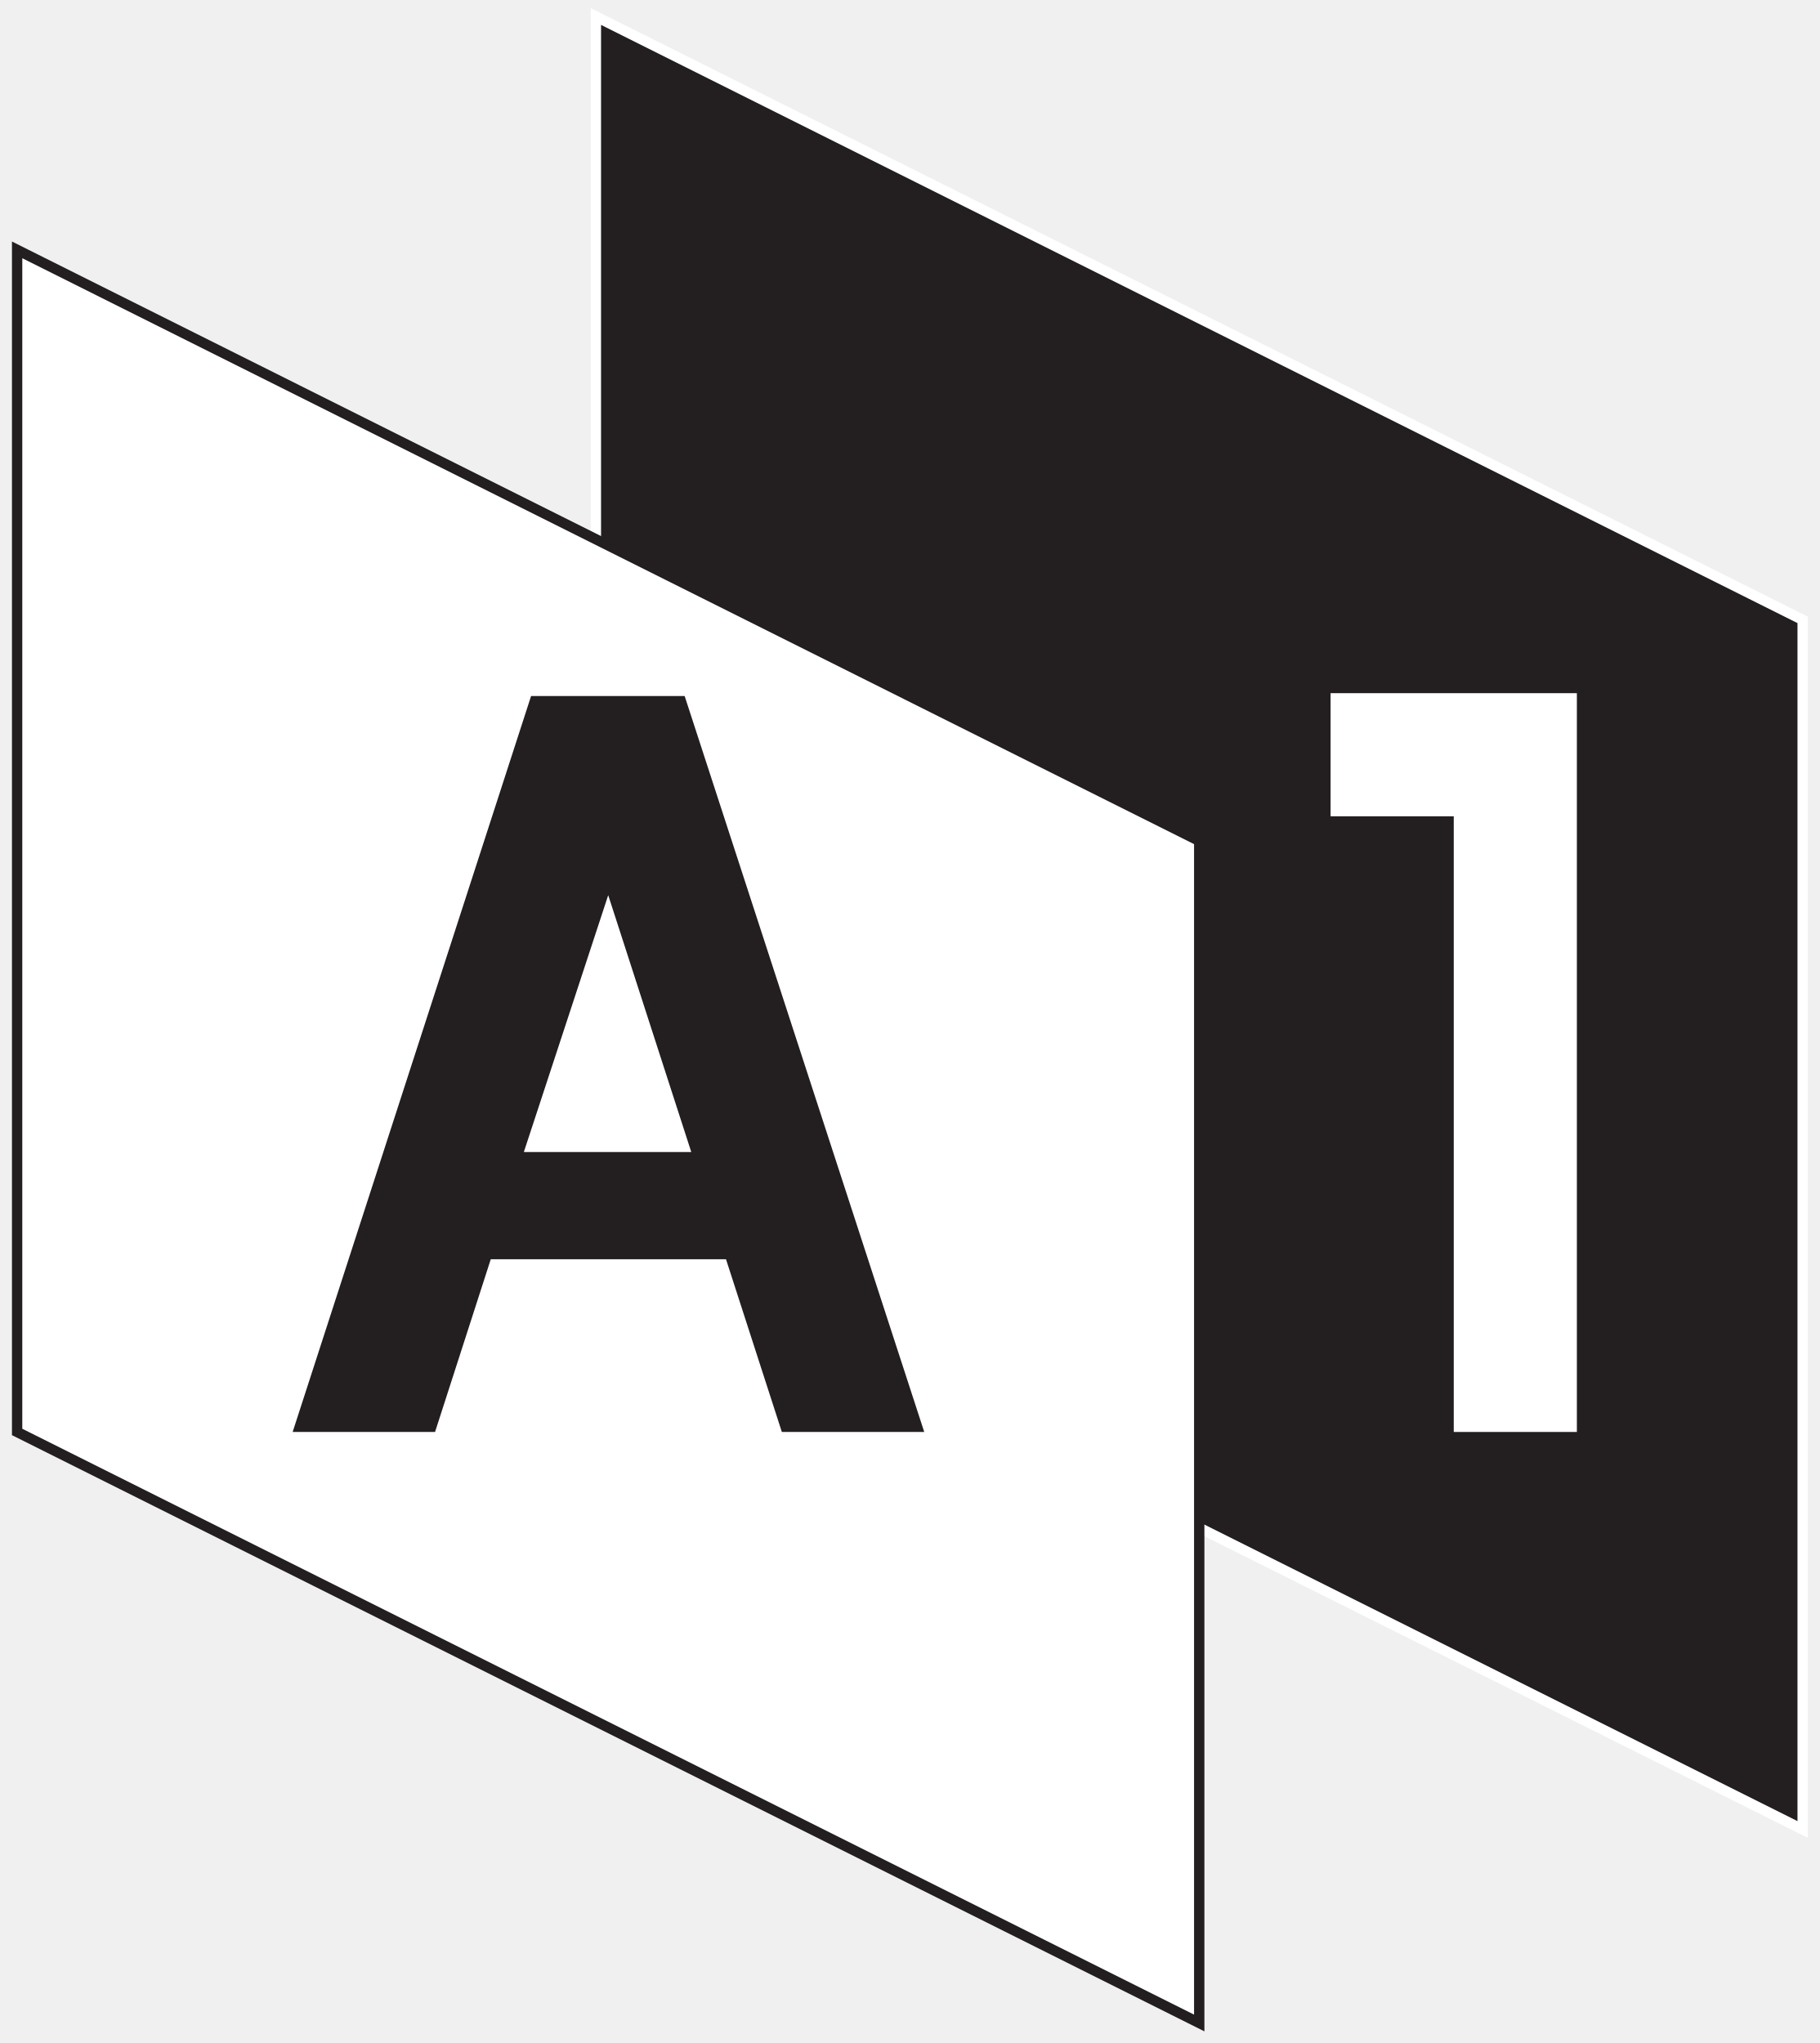
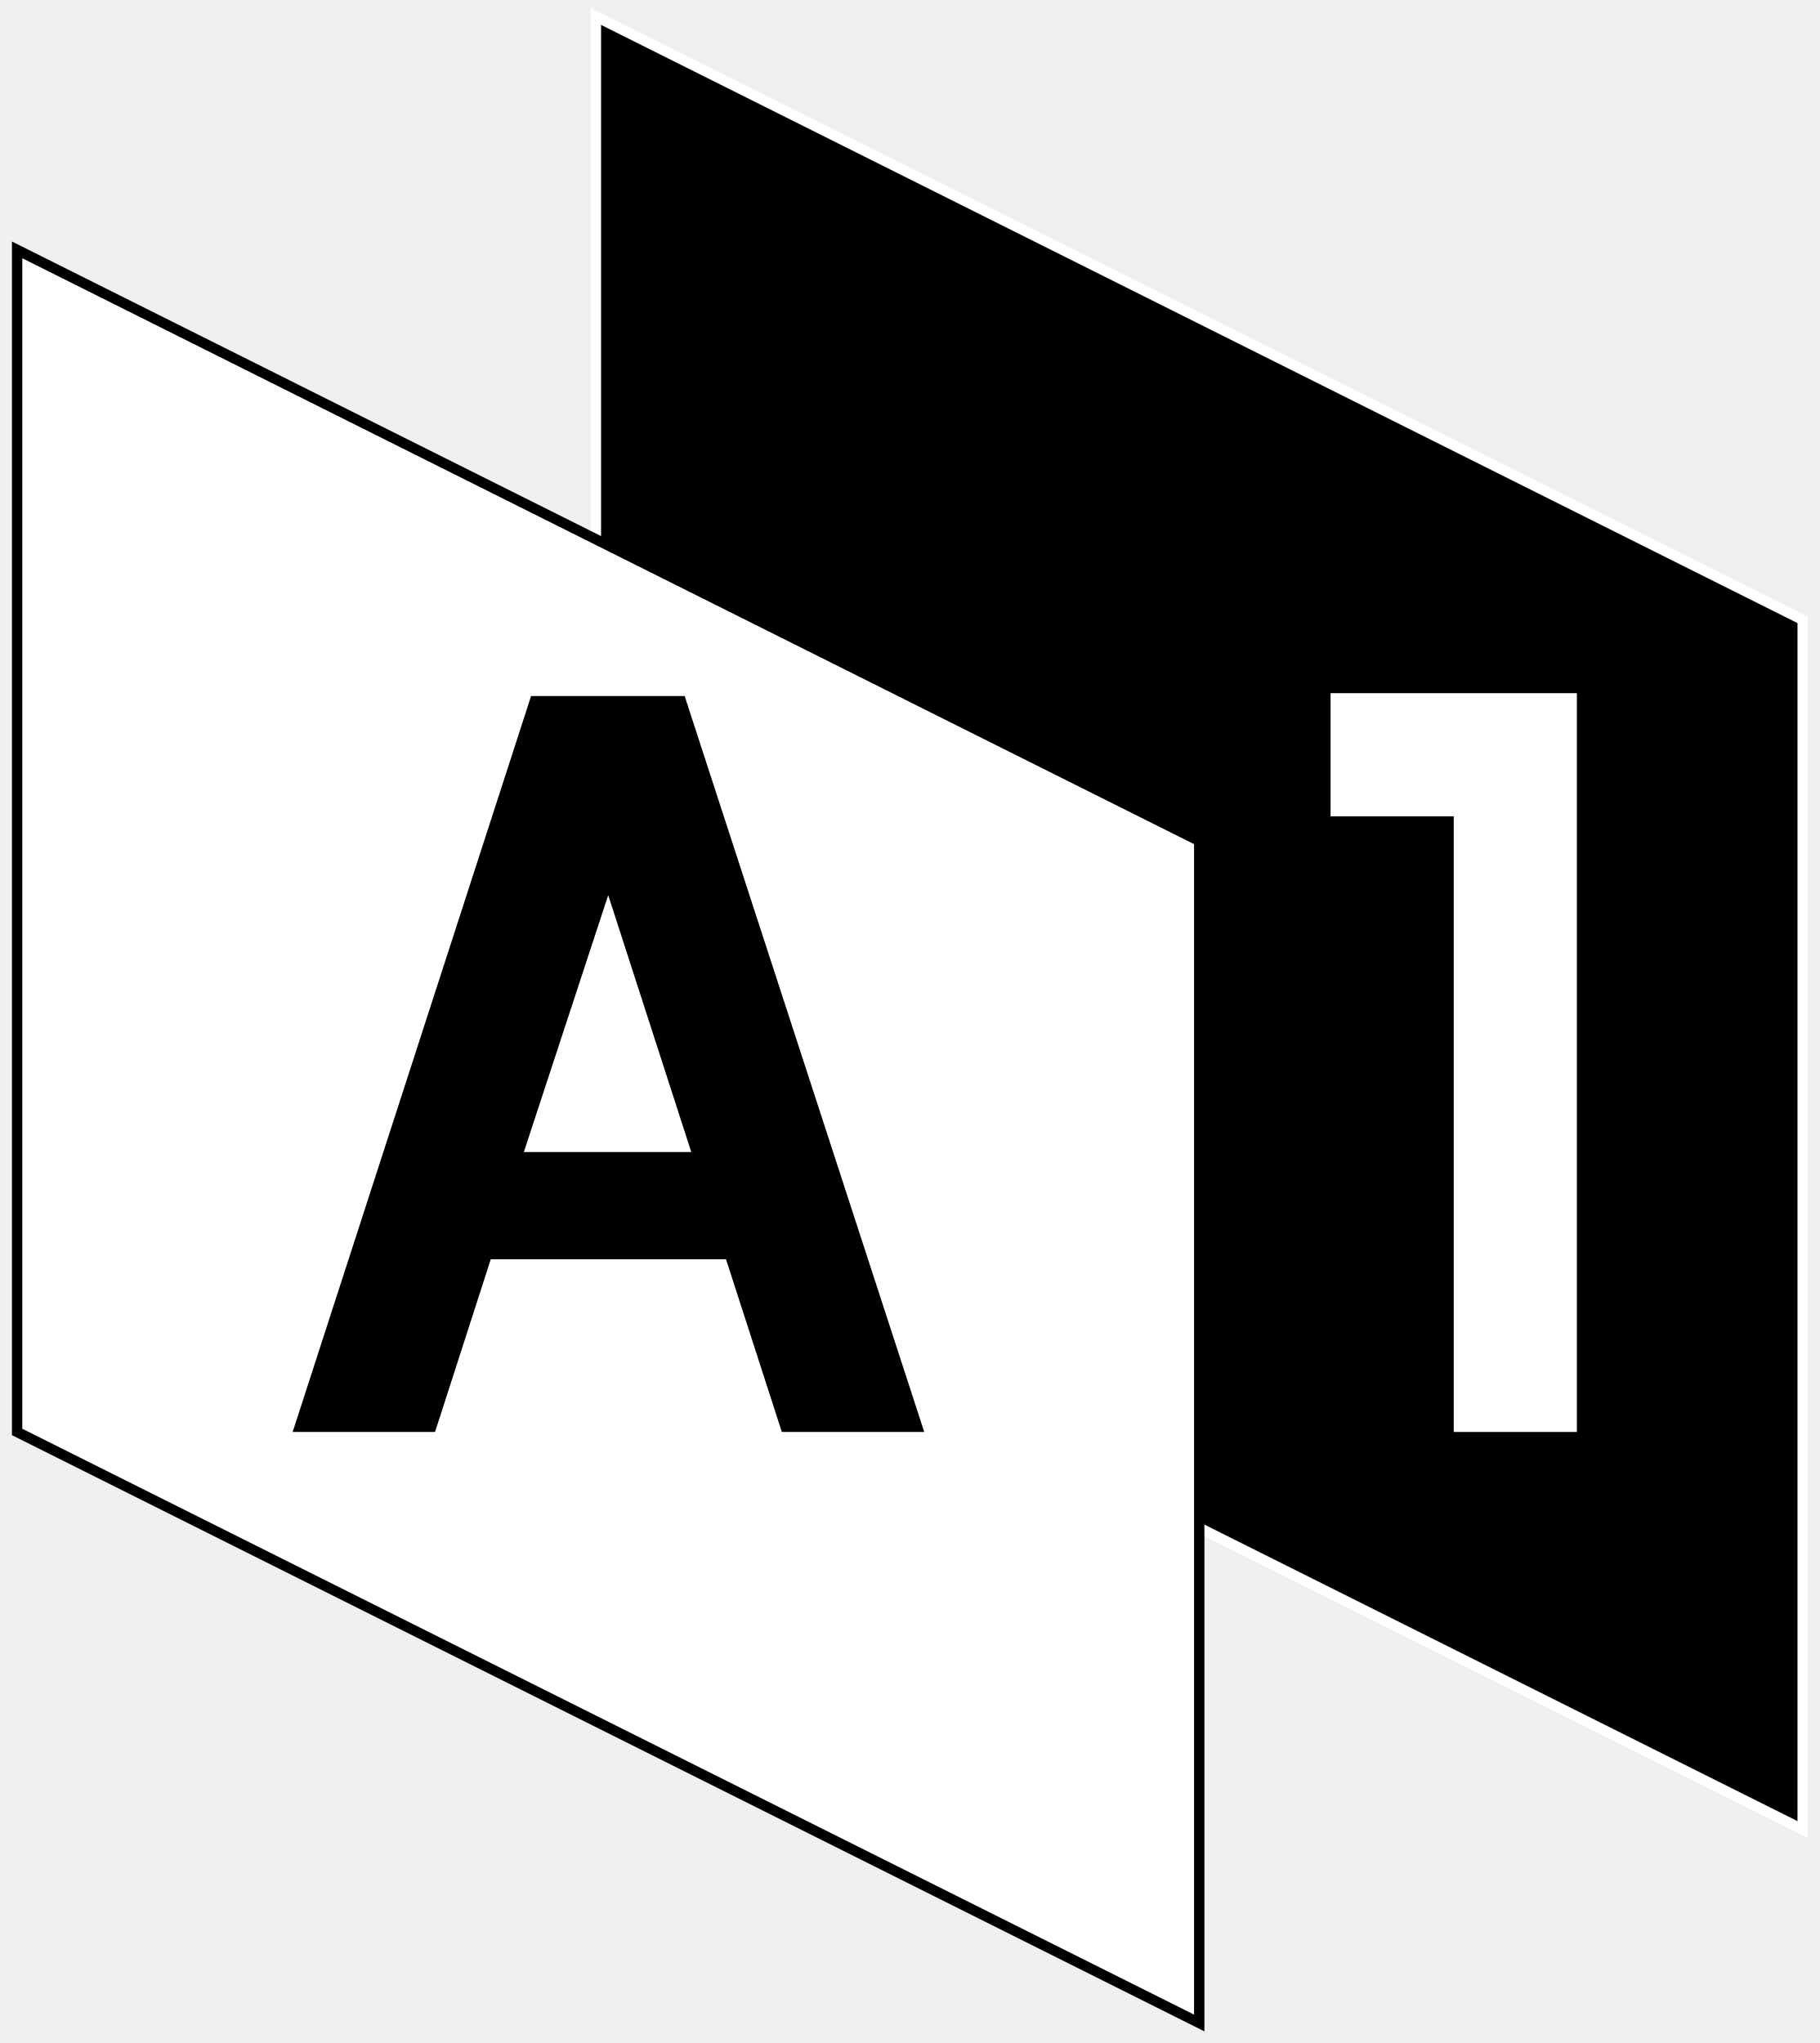
<svg xmlns="http://www.w3.org/2000/svg" viewBox="-4 -4 440 494" role="img" aria-label="Alpha One Labs">
-   <path d="M140.08 0L431.86 145.89L431.86 438.37L140.08 292.48Z" fill="#231F20" stroke="#FFFFFF" stroke-width="2.5" stroke-linejoin="miter" />
+   <path d="M140.08 0L431.86 145.89L431.86 438.37L140.08 292.48Z" fill="#000000" stroke="#FFFFFF" stroke-width="2.5" stroke-linejoin="miter" />
  <path d="M317.72 163.61H377.27V342.25H347.5V193.38H317.72Z" fill="#fff" />
-   <path d="M0.14 56.42L285.96 199.34L285.96 485.16L0.14 342.25Z" fill="#fff" stroke="#231F20" stroke-width="2.5" stroke-linejoin="miter" />
-   <path fill="#231F20" fill-rule="evenodd" d="M124.41 164.3H161.54L219.47 342.25H185.04L171.54 300.49H114.66L101.19 342.25H66.76ZM143.06 212.45L122.66 274.56H163.14Z" />
+   <path d="M0.14 56.42L285.96 199.34L285.96 485.16L0.14 342.25Z" fill="#fff" stroke="#000000" stroke-width="2.5" stroke-linejoin="miter" />
+   <path fill="#000000" fill-rule="evenodd" d="M124.41 164.3H161.54L219.47 342.25H185.04L171.54 300.49H114.66L101.19 342.25H66.76ZM143.06 212.45L122.66 274.56H163.14Z" />
</svg>
